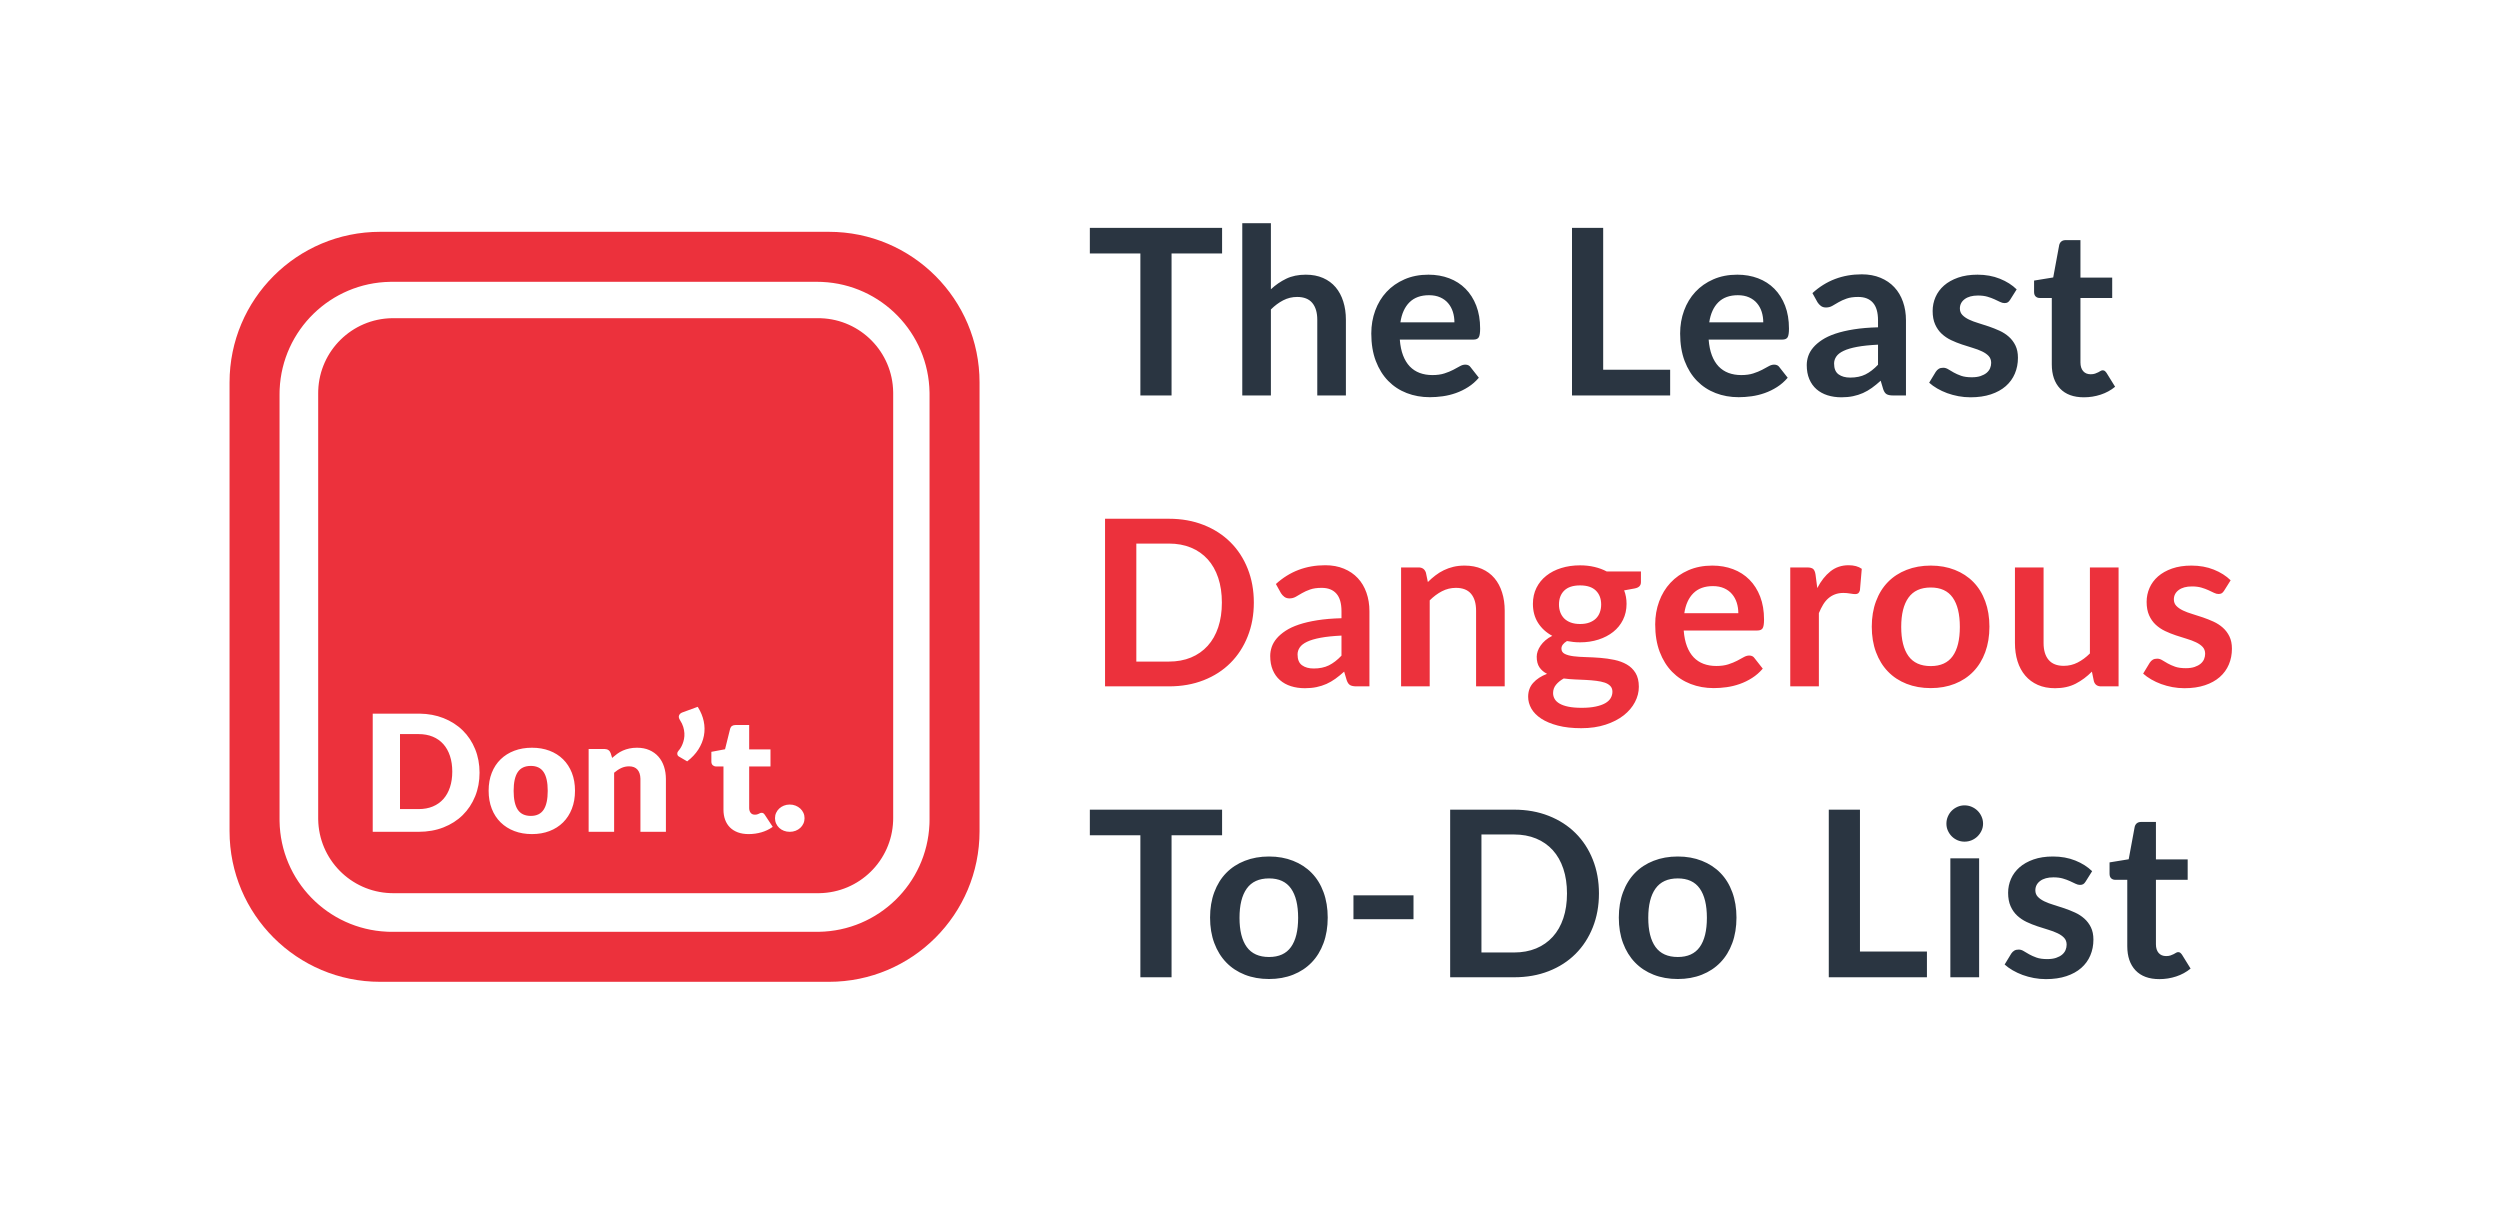
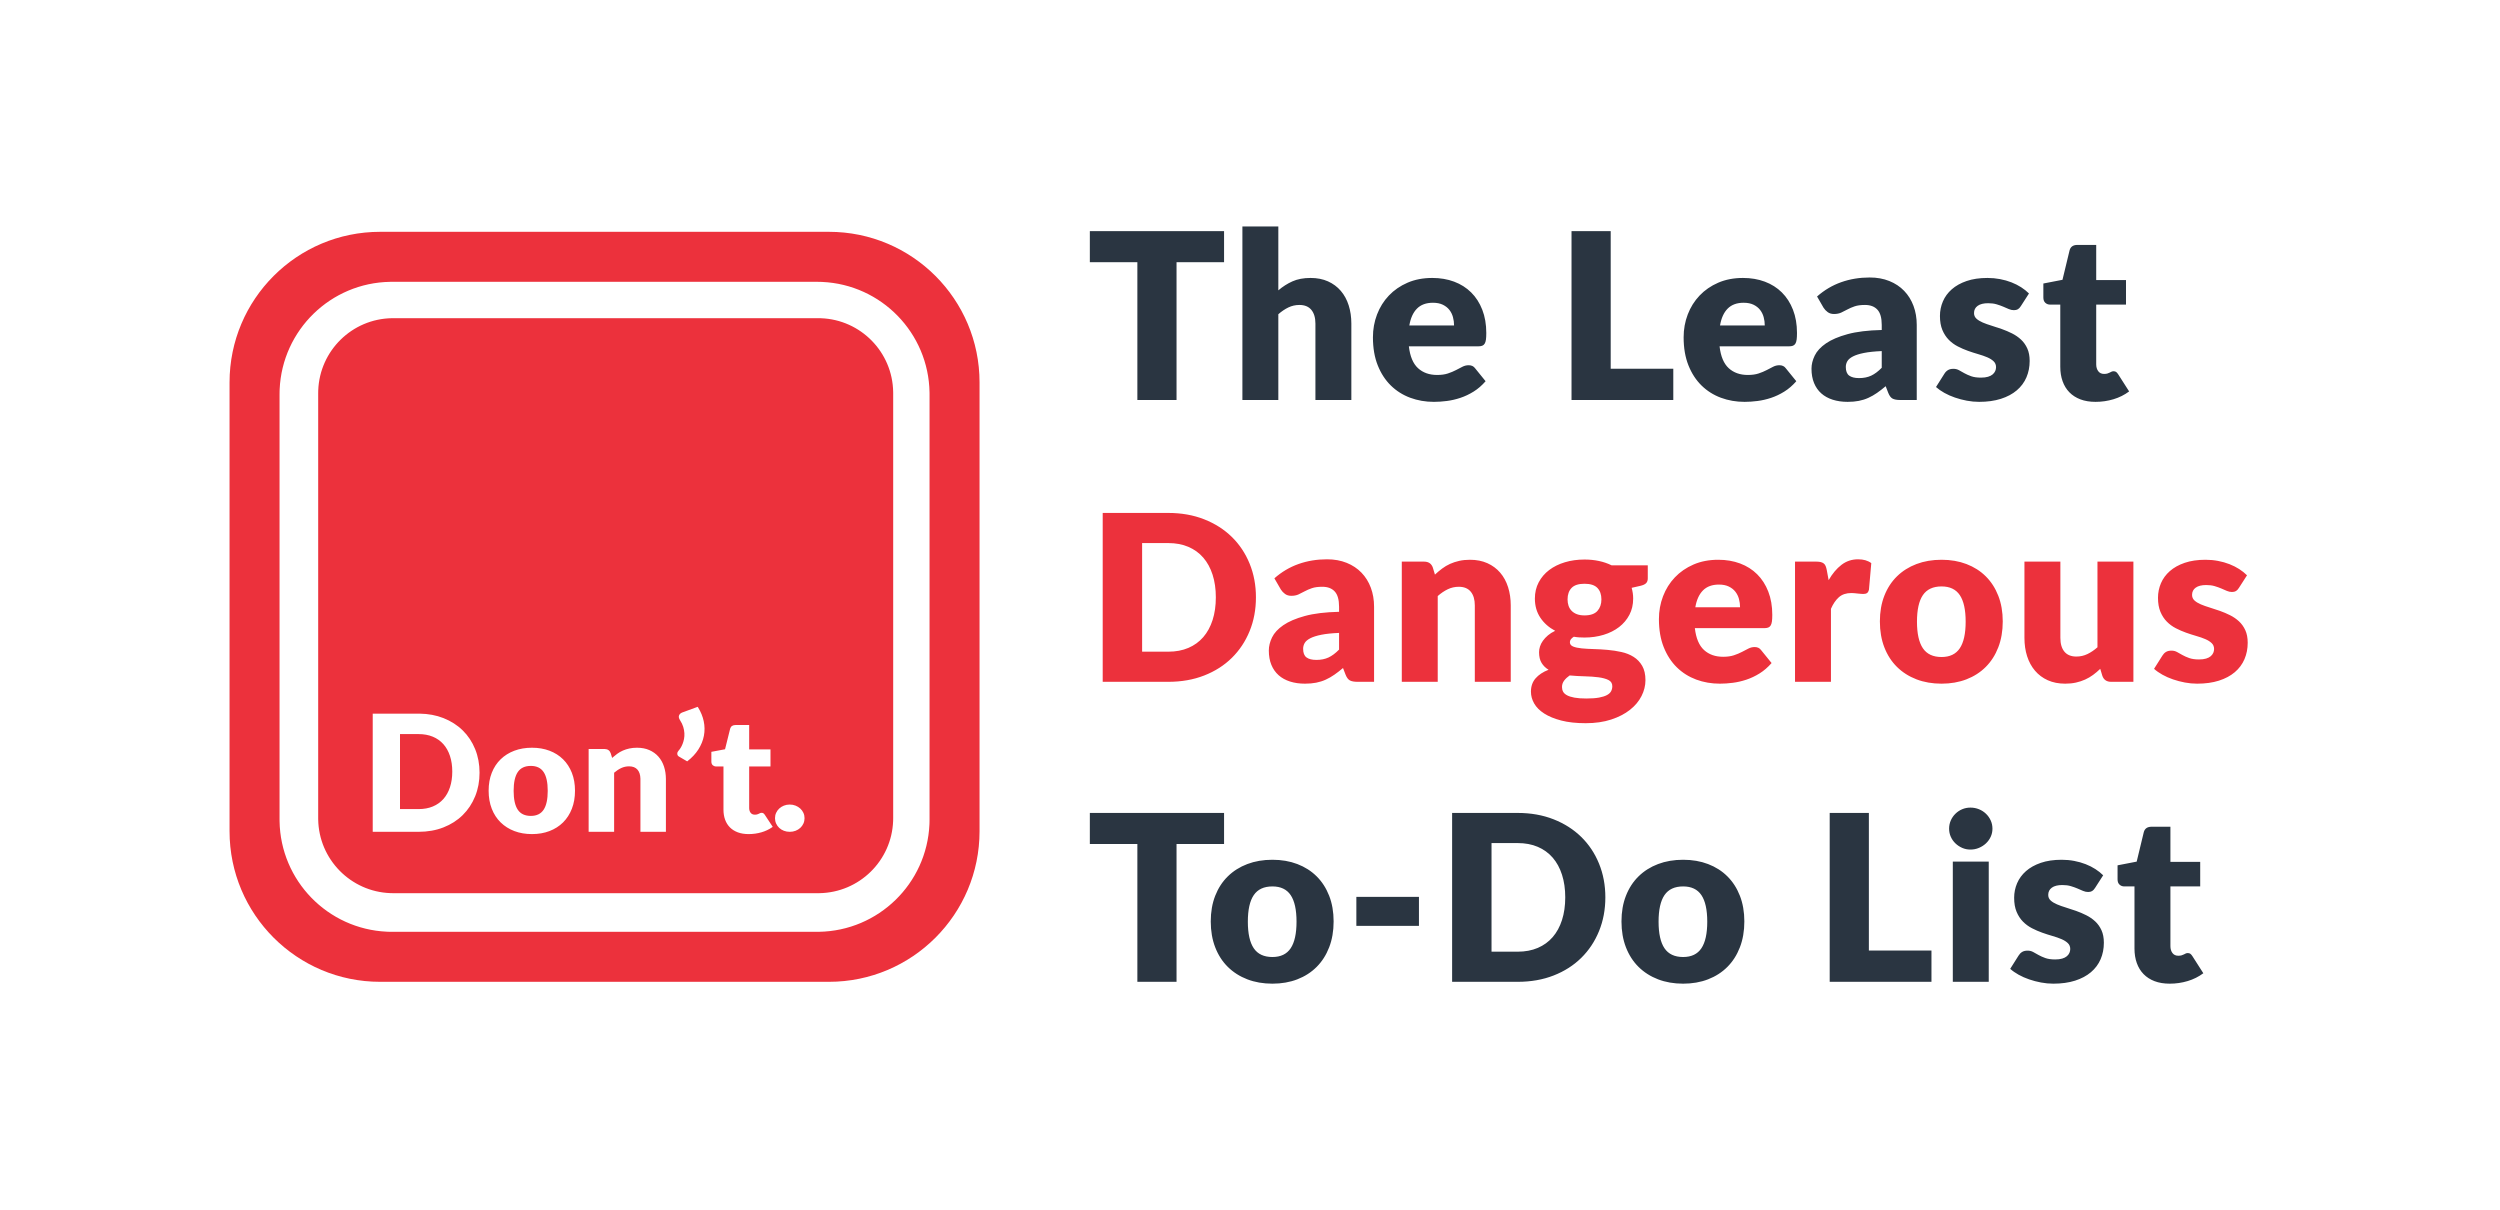
<svg xmlns="http://www.w3.org/2000/svg" width="1100px" height="532px" viewBox="0 0 1100 532" version="1.1">
  <g id="logo1" stroke="none" stroke-width="1" fill="none" fill-rule="evenodd">
-     <text id="The-Least-Dangerous" font-family="Lato-Black, Lato" font-size="102" font-weight="700" line-spacing="128" letter-spacing="2.1">
-       <tspan x="478" y="174" fill="#2A3541">The Least</tspan>
-       <tspan x="478" y="302" fill="#EC313C">Dangerous</tspan>
-       <tspan x="993.691" y="302" fill="#2A3541" />
-       <tspan x="478" y="430" fill="#2A3541">To-Do List</tspan>
-     </text>
+     <g id="The-Least-Dangerous" transform="translate(479.53, 99.653)" fill-rule="nonzero">
+       <path d="M38.148,76.347 L38.148,15.708 L59.058,15.708 L59.058,2.04 L1.13686838e-13,2.04 L1.13686838e-13,15.708 L20.91,15.708 L20.91,76.347 L38.148,76.347 Z M82.935,76.347 L82.935,38.607 C84.363,37.349 85.834,36.355 87.347,35.623 C88.859,34.892 90.483,34.527 92.217,34.527 C94.529,34.527 96.28,35.249 97.47,36.694 C98.66,38.139 99.255,40.154 99.255,42.738 L99.255,42.738 L99.255,76.347 L115.065,76.347 L115.065,42.738 C115.065,39.848 114.674,37.17 113.892,34.706 C113.11,32.24 111.954,30.116 110.424,28.331 C108.894,26.546 107.016,25.151 104.788,24.148 C102.561,23.145 100.003,22.644 97.113,22.644 C94.019,22.644 91.359,23.145 89.132,24.148 C86.904,25.151 84.839,26.469 82.935,28.101 L82.935,28.101 L82.935,-6.53699317e-13 L67.125,-6.53699317e-13 L67.125,76.347 L82.935,76.347 Z M151.386,77.163 C153.188,77.163 155.083,77.035 157.072,76.781 C159.061,76.525 161.05,76.067 163.04,75.403 C165.029,74.74 166.966,73.823 168.853,72.65 C170.74,71.477 172.5,69.955 174.132,68.085 L174.132,68.085 L169.542,62.424 C168.896,61.506 167.944,61.047 166.686,61.047 C165.734,61.047 164.825,61.268 163.958,61.71 C163.09,62.152 162.138,62.645 161.101,63.189 C160.065,63.733 158.883,64.226 157.557,64.668 C156.231,65.11 154.65,65.331 152.814,65.331 C149.38,65.331 146.575,64.337 144.399,62.347 C142.223,60.358 140.88,57.154 140.37,52.734 L140.37,52.734 L170.868,52.734 C171.582,52.734 172.168,52.649 172.627,52.479 C173.087,52.309 173.452,52.003 173.724,51.561 C173.996,51.119 174.183,50.524 174.285,49.776 C174.387,49.028 174.438,48.059 174.438,46.869 C174.438,43.061 173.851,39.653 172.679,36.644 C171.506,33.635 169.874,31.093 167.782,29.019 C165.691,26.945 163.192,25.364 160.286,24.276 C157.379,23.188 154.174,22.644 150.672,22.644 C146.626,22.644 142.996,23.341 139.784,24.735 C136.571,26.129 133.833,28.016 131.572,30.396 C129.311,32.776 127.578,35.547 126.371,38.709 C125.163,41.871 124.56,45.22 124.56,48.756 C124.56,53.448 125.266,57.562 126.677,61.098 C128.088,64.634 130.008,67.592 132.44,69.972 C134.87,72.352 137.709,74.145 140.957,75.353 C144.203,76.559 147.68,77.163 151.386,77.163 Z M160.26,43.554 L140.574,43.554 C141.118,40.324 142.24,37.85 143.94,36.133 C145.64,34.416 147.986,33.558 150.978,33.558 C152.678,33.558 154.123,33.847 155.313,34.425 C156.503,35.003 157.464,35.76 158.195,36.694 C158.925,37.63 159.452,38.692 159.775,39.882 C160.099,41.072 160.26,42.296 160.26,43.554 L160.26,43.554 Z M256.719,76.347 L256.719,62.577 L229.179,62.577 L229.179,2.04 L211.941,2.04 L211.941,76.347 L256.719,76.347 Z M288.093,77.163 C289.895,77.163 291.791,77.035 293.779,76.781 C295.769,76.525 297.757,76.067 299.747,75.403 C301.736,74.74 303.673,73.823 305.56,72.65 C307.447,71.477 309.207,69.955 310.839,68.085 L310.839,68.085 L306.249,62.424 C305.603,61.506 304.651,61.047 303.393,61.047 C302.441,61.047 301.531,61.268 300.664,61.71 C299.798,62.152 298.846,62.645 297.808,63.189 C296.772,63.733 295.59,64.226 294.264,64.668 C292.938,65.11 291.357,65.331 289.521,65.331 C286.087,65.331 283.282,64.337 281.106,62.347 C278.93,60.358 277.587,57.154 277.077,52.734 L277.077,52.734 L307.575,52.734 C308.289,52.734 308.875,52.649 309.334,52.479 C309.793,52.309 310.159,52.003 310.431,51.561 C310.703,51.119 310.89,50.524 310.992,49.776 C311.094,49.028 311.145,48.059 311.145,46.869 C311.145,43.061 310.558,39.653 309.385,36.644 C308.212,33.635 306.58,31.093 304.49,29.019 C302.399,26.945 299.899,25.364 296.993,24.276 C294.086,23.188 290.881,22.644 287.379,22.644 C283.333,22.644 279.704,23.341 276.49,24.735 C273.277,26.129 270.541,28.016 268.279,30.396 C266.019,32.776 264.284,35.547 263.077,38.709 C261.87,41.871 261.267,45.22 261.267,48.756 C261.267,53.448 261.973,57.562 263.384,61.098 C264.795,64.634 266.716,67.592 269.147,69.972 C271.577,72.352 274.416,74.145 277.663,75.353 C280.911,76.559 284.387,77.163 288.093,77.163 Z M296.967,43.554 L277.281,43.554 C277.825,40.324 278.947,37.85 280.647,36.133 C282.347,34.416 284.693,33.558 287.685,33.558 C289.385,33.558 290.83,33.847 292.02,34.425 C293.21,35.003 294.171,35.76 294.901,36.694 C295.632,37.63 296.159,38.692 296.483,39.882 C296.805,41.072 296.967,42.296 296.967,43.554 L296.967,43.554 Z M333.441,77.163 C335.243,77.163 336.884,77.019 338.363,76.73 C339.841,76.441 341.236,75.999 342.545,75.403 C343.853,74.808 345.12,74.086 346.344,73.236 C347.568,72.386 348.843,71.4 350.169,70.278 L350.169,70.278 L351.291,73.185 C351.801,74.477 352.438,75.327 353.204,75.735 C353.969,76.143 355.099,76.347 356.595,76.347 L356.595,76.347 L363.837,76.347 L363.837,43.299 C363.837,40.273 363.361,37.485 362.409,34.935 C361.457,32.385 360.089,30.183 358.303,28.331 C356.519,26.477 354.342,25.032 351.776,23.995 C349.209,22.959 346.327,22.44 343.131,22.44 C338.677,22.44 334.503,23.128 330.611,24.506 C326.717,25.883 323.173,27.982 319.977,30.804 L319.977,30.804 L322.833,35.751 C323.309,36.499 323.921,37.145 324.669,37.689 C325.417,38.233 326.335,38.505 327.423,38.505 C328.647,38.505 329.701,38.301 330.585,37.893 C331.469,37.485 332.378,37.026 333.313,36.516 C334.248,36.006 335.311,35.547 336.501,35.139 C337.691,34.731 339.221,34.527 341.091,34.527 C343.437,34.527 345.248,35.215 346.522,36.593 C347.798,37.969 348.435,40.205 348.435,43.299 L348.435,43.299 L348.435,45.543 C342.383,45.679 337.368,46.291 333.39,47.379 C329.412,48.467 326.25,49.819 323.904,51.434 C321.558,53.048 319.909,54.834 318.957,56.788 C318.005,58.743 317.529,60.673 317.529,62.577 C317.529,64.957 317.903,67.056 318.651,68.876 C319.399,70.695 320.462,72.216 321.839,73.44 C323.216,74.664 324.89,75.591 326.862,76.219 C328.834,76.849 331.027,77.163 333.441,77.163 Z M338.439,66.708 C336.535,66.708 335.09,66.343 334.104,65.612 C333.118,64.88 332.625,63.614 332.625,61.812 C332.625,60.894 332.854,60.044 333.313,59.262 C333.772,58.48 334.597,57.783 335.787,57.171 C336.977,56.559 338.592,56.049 340.632,55.641 C342.672,55.233 345.273,54.961 348.435,54.825 L348.435,54.825 L348.435,62.169 C346.871,63.767 345.324,64.923 343.794,65.637 C342.264,66.351 340.479,66.708 338.439,66.708 Z M391.284,77.163 C394.888,77.163 398.075,76.721 400.846,75.837 C403.618,74.953 405.947,73.712 407.834,72.114 C409.721,70.516 411.14,68.612 412.092,66.402 C413.044,64.192 413.52,61.778 413.52,59.16 C413.52,57.018 413.171,55.182 412.474,53.652 C411.777,52.122 410.851,50.822 409.695,49.751 C408.539,48.679 407.23,47.779 405.768,47.047 C404.306,46.316 402.81,45.679 401.28,45.135 C399.75,44.591 398.254,44.098 396.792,43.656 C395.33,43.214 394.021,42.746 392.865,42.254 C391.709,41.761 390.783,41.191 390.086,40.545 C389.389,39.899 389.04,39.083 389.04,38.097 C389.04,36.737 389.575,35.675 390.647,34.91 C391.717,34.145 393.256,33.762 395.262,33.762 C396.656,33.762 397.897,33.923 398.985,34.246 C400.073,34.569 401.05,34.918 401.918,35.292 C402.784,35.666 403.592,36.014 404.34,36.337 C405.088,36.66 405.836,36.822 406.584,36.822 C407.298,36.822 407.885,36.686 408.344,36.414 C408.803,36.142 409.236,35.683 409.644,35.037 L409.644,35.037 L413.214,29.478 C412.228,28.492 411.089,27.582 409.797,26.75 C408.505,25.916 407.077,25.194 405.513,24.582 C403.949,23.97 402.274,23.494 400.49,23.154 C398.704,22.814 396.86,22.644 394.956,22.644 C391.454,22.644 388.394,23.095 385.776,23.995 C383.158,24.896 380.982,26.112 379.248,27.642 C377.514,29.172 376.214,30.948 375.346,32.971 C374.479,34.995 374.046,37.128 374.046,39.372 C374.046,41.786 374.403,43.843 375.117,45.543 C375.831,47.243 376.766,48.679 377.922,49.852 C379.078,51.026 380.396,51.995 381.875,52.76 C383.353,53.525 384.858,54.179 386.388,54.723 C387.918,55.267 389.423,55.752 390.901,56.176 C392.38,56.602 393.698,57.06 394.854,57.553 C396.01,58.047 396.945,58.633 397.659,59.313 C398.373,59.993 398.73,60.86 398.73,61.914 C398.73,62.492 398.611,63.053 398.373,63.597 C398.135,64.141 397.761,64.634 397.251,65.076 C396.741,65.518 396.061,65.867 395.211,66.121 C394.361,66.376 393.324,66.504 392.1,66.504 C390.366,66.504 388.93,66.3 387.791,65.892 C386.651,65.484 385.657,65.042 384.807,64.566 C383.957,64.09 383.166,63.648 382.435,63.24 C381.704,62.832 380.88,62.628 379.962,62.628 C378.976,62.628 378.168,62.824 377.539,63.215 C376.911,63.605 376.392,64.141 375.984,64.821 L375.984,64.821 L372.312,70.635 C373.332,71.553 374.556,72.412 375.984,73.21 C377.412,74.01 378.967,74.698 380.651,75.276 C382.334,75.854 384.076,76.313 385.878,76.653 C387.68,76.993 389.482,77.163 391.284,77.163 Z M442.497,77.163 C445.217,77.163 447.852,76.781 450.402,76.016 C452.952,75.251 455.247,74.103 457.287,72.573 L457.287,72.573 L452.493,65.076 C452.187,64.6 451.889,64.251 451.601,64.031 C451.312,63.809 450.929,63.699 450.453,63.699 C450.113,63.699 449.815,63.758 449.56,63.877 C449.305,63.996 449.034,64.132 448.745,64.285 C448.455,64.439 448.115,64.575 447.724,64.694 C447.334,64.812 446.849,64.872 446.271,64.872 C445.149,64.872 444.291,64.472 443.695,63.673 C443.101,62.874 442.803,61.863 442.803,60.639 L442.803,60.639 L442.803,34.374 L455.91,34.374 L455.91,23.562 L442.803,23.562 L442.803,8.109 L434.541,8.109 C432.637,8.109 431.481,8.925 431.073,10.557 L431.073,10.557 L427.962,23.46 L419.547,25.092 L419.547,31.263 C419.547,32.283 419.836,33.056 420.414,33.584 C420.992,34.111 421.689,34.374 422.505,34.374 L422.505,34.374 L426.993,34.374 L426.993,61.71 C426.993,64.056 427.333,66.181 428.013,68.085 C428.693,69.989 429.688,71.612 430.997,72.956 C432.305,74.299 433.921,75.335 435.841,76.067 C437.762,76.797 439.981,77.163 442.497,77.163 Z" id="TheLeast" fill="#2A3541" />
+       <path d="M34.527,200.347 C40.307,200.347 45.569,199.421 50.312,197.567 C55.054,195.714 59.109,193.131 62.475,189.815 C65.841,186.5 68.451,182.573 70.303,178.035 C72.156,173.495 73.083,168.54 73.083,163.168 C73.083,157.83 72.156,152.892 70.303,148.352 C68.451,143.814 65.841,139.895 62.475,136.597 C59.109,133.299 55.054,130.715 50.312,128.845 C45.569,126.975 40.307,126.04 34.527,126.04 L34.527,126.04 L5.661,126.04 L5.661,200.347 L34.527,200.347 Z M34.527,187.087 L23.001,187.087 L23.001,139.3 L34.527,139.3 C37.825,139.3 40.766,139.852 43.35,140.958 C45.934,142.062 48.118,143.643 49.904,145.701 C51.688,147.757 53.057,150.265 54.009,153.223 C54.961,156.181 55.437,159.496 55.437,163.168 C55.437,166.874 54.961,170.206 54.009,173.164 C53.057,176.122 51.688,178.63 49.904,180.686 C48.118,182.744 45.934,184.325 43.35,185.429 C40.766,186.535 37.825,187.087 34.527,187.087 L34.527,187.087 Z M94.665,201.163 C96.467,201.163 98.108,201.018 99.587,200.73 C101.066,200.44 102.46,199.999 103.769,199.404 C105.078,198.809 106.344,198.086 107.568,197.236 C108.792,196.386 110.067,195.4 111.393,194.278 L111.393,194.278 L112.515,197.185 C113.025,198.477 113.662,199.327 114.427,199.735 C115.192,200.143 116.323,200.347 117.819,200.347 L117.819,200.347 L125.061,200.347 L125.061,167.299 C125.061,164.273 124.585,161.485 123.633,158.935 C122.681,156.385 121.312,154.184 119.528,152.331 C117.743,150.477 115.567,149.032 112.999,147.995 C110.433,146.958 107.551,146.44 104.355,146.44 C99.901,146.44 95.728,147.129 91.835,148.506 C87.942,149.882 84.397,151.982 81.201,154.804 L81.201,154.804 L84.057,159.751 C84.533,160.499 85.145,161.145 85.893,161.689 C86.641,162.233 87.559,162.505 88.647,162.505 C89.871,162.505 90.925,162.301 91.809,161.893 C92.693,161.485 93.603,161.026 94.537,160.516 C95.472,160.006 96.535,159.547 97.725,159.139 C98.915,158.731 100.445,158.527 102.315,158.527 C104.661,158.527 106.472,159.215 107.746,160.593 C109.022,161.97 109.659,164.205 109.659,167.299 L109.659,167.299 L109.659,169.543 C103.607,169.679 98.592,170.291 94.614,171.379 C90.636,172.467 87.474,173.819 85.128,175.434 C82.782,177.048 81.133,178.833 80.181,180.788 C79.229,182.744 78.753,184.673 78.753,186.577 C78.753,188.957 79.127,191.056 79.875,192.875 C80.623,194.695 81.686,196.216 83.062,197.44 C84.439,198.664 86.114,199.59 88.086,200.22 C90.058,200.849 92.251,201.163 94.665,201.163 Z M99.663,190.708 C97.759,190.708 96.314,190.343 95.328,189.612 C94.342,188.881 93.849,187.614 93.849,185.812 C93.849,184.894 94.079,184.044 94.537,183.262 C94.996,182.48 95.821,181.783 97.011,181.171 C98.201,180.559 99.816,180.049 101.856,179.641 C103.896,179.233 106.497,178.961 109.659,178.825 L109.659,178.825 L109.659,186.169 C108.095,187.767 106.548,188.923 105.018,189.637 C103.488,190.351 101.703,190.708 99.663,190.708 Z M153.069,200.347 L153.069,162.607 C154.497,161.349 155.968,160.355 157.481,159.624 C158.994,158.893 160.617,158.527 162.351,158.527 C164.663,158.527 166.414,159.25 167.604,160.695 C168.794,162.139 169.389,164.154 169.389,166.738 L169.389,166.738 L169.389,200.347 L185.199,200.347 L185.199,166.738 C185.199,163.848 184.808,161.171 184.026,158.706 C183.244,156.24 182.088,154.115 180.558,152.331 C179.028,150.546 177.149,149.151 174.923,148.149 C172.696,147.145 170.137,146.644 167.247,146.644 C165.547,146.644 163.975,146.805 162.53,147.129 C161.084,147.452 159.742,147.893 158.5,148.454 C157.26,149.016 156.095,149.704 155.007,150.52 C153.919,151.336 152.865,152.22 151.845,153.172 L151.845,153.172 L150.927,150.112 C150.315,148.344 149.023,147.46 147.051,147.46 L147.051,147.46 L137.259,147.46 L137.259,200.347 L153.069,200.347 Z M218.154,218.554 C222.37,218.554 226.11,218.018 229.374,216.947 C232.638,215.876 235.392,214.457 237.636,212.689 C239.88,210.921 241.58,208.898 242.736,206.62 C243.892,204.342 244.47,202.013 244.47,199.633 C244.47,197.083 243.994,194.983 243.042,193.334 C242.09,191.685 240.832,190.368 239.268,189.382 C237.704,188.396 235.928,187.682 233.939,187.24 C231.95,186.798 229.918,186.483 227.844,186.297 C225.77,186.109 223.738,185.99 221.75,185.94 C219.761,185.888 217.984,185.786 216.42,185.633 C214.856,185.481 213.598,185.208 212.646,184.817 C211.694,184.427 211.218,183.789 211.218,182.905 C211.218,182.021 211.796,181.222 212.952,180.508 C213.7,180.644 214.465,180.738 215.247,180.788 C216.029,180.839 216.828,180.865 217.644,180.865 C220.636,180.865 223.441,180.465 226.059,179.667 C228.677,178.868 230.946,177.728 232.868,176.25 C234.788,174.77 236.302,172.977 237.406,170.869 C238.512,168.761 239.064,166.381 239.064,163.729 C239.064,162.879 239.005,162.063 238.886,161.281 C238.767,160.499 238.605,159.734 238.401,158.986 L238.401,158.986 L242.226,158.119 C243.416,157.847 244.257,157.456 244.75,156.946 C245.244,156.436 245.49,155.739 245.49,154.855 L245.49,154.855 L245.49,149.092 L229.578,149.092 C226.11,147.392 222.132,146.542 217.644,146.542 C214.55,146.542 211.677,146.941 209.025,147.74 C206.373,148.54 204.07,149.679 202.114,151.157 C200.16,152.637 198.621,154.439 197.499,156.564 C196.377,158.689 195.816,161.077 195.816,163.729 C195.816,166.925 196.615,169.721 198.213,172.119 C199.811,174.516 201.987,176.445 204.741,177.907 C203.517,178.485 202.463,179.148 201.579,179.896 C200.695,180.644 199.956,181.435 199.361,182.268 C198.766,183.101 198.332,183.951 198.06,184.817 C197.788,185.685 197.652,186.509 197.652,187.291 C197.652,189.229 198.026,190.81 198.774,192.034 C199.522,193.258 200.542,194.261 201.834,195.043 C199.386,195.995 197.482,197.253 196.122,198.817 C194.762,200.381 194.082,202.336 194.082,204.682 C194.082,206.484 194.558,208.218 195.51,209.884 C196.462,211.55 197.933,213.02 199.922,214.296 C201.911,215.571 204.41,216.599 207.418,217.381 C210.428,218.163 214.006,218.554 218.154,218.554 Z M217.644,171.124 C216.352,171.124 215.238,170.946 214.304,170.589 C213.369,170.232 212.595,169.738 211.983,169.109 C211.371,168.481 210.921,167.741 210.631,166.891 C210.343,166.041 210.198,165.106 210.198,164.086 C210.198,161.944 210.785,160.261 211.958,159.037 C213.131,157.813 215.026,157.201 217.644,157.201 C220.262,157.201 222.157,157.813 223.331,159.037 C224.504,160.261 225.09,161.944 225.09,164.086 C225.09,166.16 224.504,167.851 223.331,169.161 C222.157,170.47 220.262,171.124 217.644,171.124 Z M218.46,207.691 C216.352,207.691 214.609,207.564 213.232,207.309 C211.856,207.054 210.759,206.705 209.943,206.263 C209.127,205.821 208.558,205.294 208.234,204.682 C207.911,204.07 207.75,203.39 207.75,202.642 C207.75,201.588 208.065,200.644 208.694,199.811 C209.322,198.978 210.13,198.222 211.116,197.542 C213.326,197.746 215.544,197.874 217.772,197.924 C219.999,197.976 222.013,198.12 223.815,198.358 C225.617,198.596 227.079,198.995 228.201,199.556 C229.323,200.118 229.884,201.027 229.884,202.285 C229.884,203.067 229.714,203.79 229.374,204.452 C229.034,205.115 228.43,205.685 227.564,206.161 C226.696,206.637 225.532,207.011 224.07,207.283 C222.608,207.555 220.738,207.691 218.46,207.691 Z M277.221,201.163 C279.023,201.163 280.918,201.036 282.908,200.78 C284.897,200.525 286.885,200.066 288.875,199.404 C290.863,198.74 292.801,197.822 294.688,196.649 C296.575,195.476 298.335,193.955 299.967,192.085 L299.967,192.085 L295.377,186.424 C294.731,185.506 293.779,185.047 292.521,185.047 C291.569,185.047 290.659,185.268 289.793,185.71 C288.925,186.152 287.974,186.645 286.937,187.189 C285.899,187.733 284.718,188.226 283.392,188.668 C282.066,189.11 280.485,189.331 278.649,189.331 C275.215,189.331 272.41,188.337 270.234,186.347 C268.058,184.358 266.715,181.154 266.205,176.734 L266.205,176.734 L296.703,176.734 C297.417,176.734 298.003,176.649 298.462,176.479 C298.921,176.309 299.287,176.003 299.559,175.561 C299.831,175.119 300.018,174.524 300.12,173.776 C300.222,173.028 300.273,172.059 300.273,170.869 C300.273,167.061 299.687,163.653 298.514,160.643 C297.341,157.635 295.709,155.093 293.618,153.019 C291.526,150.945 289.027,149.364 286.12,148.276 C283.214,147.188 280.009,146.644 276.507,146.644 C272.461,146.644 268.832,147.341 265.618,148.735 C262.406,150.129 259.668,152.016 257.408,154.396 C255.147,156.776 253.412,159.547 252.206,162.709 C250.999,165.871 250.395,169.22 250.395,172.756 C250.395,177.448 251.101,181.562 252.512,185.098 C253.923,188.634 255.844,191.592 258.274,193.972 C260.705,196.352 263.545,198.145 266.791,199.352 C270.038,200.56 273.515,201.163 277.221,201.163 Z M286.095,167.554 L266.409,167.554 C266.953,164.324 268.075,161.851 269.775,160.133 C271.475,158.417 273.821,157.558 276.813,157.558 C278.513,157.558 279.958,157.847 281.148,158.425 C282.338,159.003 283.298,159.76 284.029,160.695 C284.76,161.63 285.288,162.692 285.611,163.882 C285.933,165.072 286.095,166.296 286.095,167.554 L286.095,167.554 Z M326.088,200.347 L326.088,168.217 C327.04,166.041 328.204,164.341 329.582,163.117 C330.959,161.893 332.803,161.281 335.115,161.281 C335.523,161.281 335.974,161.306 336.466,161.357 C336.959,161.409 337.444,161.459 337.92,161.511 C338.396,161.561 338.855,161.604 339.297,161.638 C339.739,161.672 340.096,161.689 340.368,161.689 C341.048,161.689 341.584,161.553 341.974,161.281 C342.365,161.009 342.646,160.499 342.816,159.751 L342.816,159.751 L343.836,148.123 C342.34,147.001 340.402,146.44 338.022,146.44 C335.268,146.44 332.829,147.256 330.704,148.888 C328.579,150.52 326.7,152.764 325.068,155.62 L325.068,155.62 L324.252,151.183 C324.116,150.503 323.954,149.925 323.767,149.449 C323.58,148.973 323.308,148.59 322.952,148.302 C322.594,148.012 322.152,147.8 321.625,147.664 C321.099,147.528 320.444,147.46 319.662,147.46 L319.662,147.46 L310.278,147.46 L310.278,200.347 L326.088,200.347 Z M374.751,201.163 C378.763,201.163 382.418,200.525 385.716,199.25 C389.014,197.976 391.844,196.156 394.207,193.793 C396.57,191.43 398.406,188.558 399.716,185.174 C401.024,181.792 401.679,177.992 401.679,173.776 C401.679,169.594 401.024,165.828 399.716,162.48 C398.406,159.131 396.57,156.283 394.207,153.937 C391.844,151.591 389.014,149.789 385.716,148.531 C382.418,147.273 378.763,146.644 374.751,146.644 C370.705,146.644 367.024,147.273 363.709,148.531 C360.394,149.789 357.538,151.591 355.142,153.937 C352.745,156.283 350.892,159.131 349.582,162.48 C348.274,165.828 347.619,169.594 347.619,173.776 C347.619,177.992 348.274,181.792 349.582,185.174 C350.892,188.558 352.745,191.43 355.142,193.793 C357.538,196.156 360.394,197.976 363.709,199.25 C367.024,200.525 370.705,201.163 374.751,201.163 Z M374.751,189.433 C371.011,189.433 368.274,188.149 366.54,185.583 C364.806,183.016 363.939,179.114 363.939,173.878 C363.939,168.642 364.806,164.749 366.54,162.199 C368.274,159.649 371.011,158.374 374.751,158.374 C378.389,158.374 381.067,159.649 382.784,162.199 C384.5,164.749 385.359,168.642 385.359,173.878 C385.359,179.114 384.5,183.016 382.784,185.583 C381.067,188.149 378.389,189.433 374.751,189.433 Z M429.177,201.163 C430.877,201.163 432.45,201.001 433.894,200.679 C435.339,200.356 436.683,199.913 437.923,199.352 C439.164,198.792 440.329,198.112 441.417,197.312 C442.505,196.513 443.559,195.621 444.579,194.635 L444.579,194.635 L445.497,197.695 C446.109,199.463 447.401,200.347 449.373,200.347 L449.373,200.347 L459.165,200.347 L459.165,147.46 L443.355,147.46 L443.355,185.149 C441.927,186.407 440.457,187.401 438.943,188.132 C437.43,188.863 435.807,189.229 434.073,189.229 C431.761,189.229 430.01,188.515 428.82,187.087 C427.63,185.659 427.035,183.636 427.035,181.018 L427.035,181.018 L427.035,147.46 L411.225,147.46 L411.225,181.018 C411.225,183.942 411.616,186.628 412.398,189.076 C413.18,191.524 414.336,193.649 415.866,195.451 C417.396,197.253 419.274,198.655 421.502,199.659 C423.728,200.661 426.287,201.163 429.177,201.163 Z M487.224,201.163 C490.828,201.163 494.015,200.721 496.786,199.837 C499.558,198.953 501.887,197.712 503.774,196.114 C505.661,194.516 507.08,192.612 508.032,190.402 C508.984,188.192 509.46,185.778 509.46,183.16 C509.46,181.018 509.111,179.182 508.414,177.652 C507.717,176.122 506.791,174.821 505.635,173.75 C504.479,172.679 503.17,171.779 501.708,171.048 C500.246,170.316 498.75,169.679 497.22,169.135 C495.69,168.591 494.194,168.098 492.732,167.656 C491.27,167.214 489.961,166.746 488.805,166.254 C487.649,165.761 486.723,165.191 486.026,164.545 C485.329,163.899 484.98,163.083 484.98,162.097 C484.98,160.737 485.515,159.674 486.587,158.91 C487.658,158.144 489.196,157.762 491.202,157.762 C492.596,157.762 493.837,157.923 494.925,158.246 C496.013,158.57 496.99,158.918 497.858,159.292 C498.724,159.666 499.532,160.014 500.28,160.338 C501.028,160.661 501.776,160.822 502.524,160.822 C503.238,160.822 503.825,160.686 504.284,160.414 C504.743,160.142 505.176,159.683 505.584,159.037 L505.584,159.037 L509.154,153.478 C508.168,152.492 507.029,151.583 505.737,150.75 C504.445,149.917 503.017,149.194 501.453,148.582 C499.889,147.97 498.214,147.494 496.43,147.154 C494.644,146.814 492.8,146.644 490.896,146.644 C487.394,146.644 484.334,147.095 481.716,147.995 C479.098,148.897 476.922,150.112 475.188,151.642 C473.454,153.172 472.154,154.948 471.286,156.971 C470.42,158.994 469.986,161.128 469.986,163.372 C469.986,165.786 470.343,167.843 471.057,169.543 C471.771,171.243 472.706,172.679 473.862,173.852 C475.018,175.025 476.336,175.994 477.815,176.76 C479.293,177.524 480.798,178.179 482.328,178.723 C483.858,179.267 485.363,179.751 486.841,180.177 C488.32,180.601 489.638,181.06 490.794,181.554 C491.95,182.047 492.885,182.633 493.599,183.313 C494.313,183.993 494.67,184.86 494.67,185.914 C494.67,186.492 494.551,187.053 494.313,187.597 C494.075,188.141 493.701,188.634 493.191,189.076 C492.681,189.518 492.001,189.867 491.151,190.121 C490.301,190.376 489.264,190.504 488.04,190.504 C486.306,190.504 484.87,190.3 483.731,189.892 C482.591,189.484 481.597,189.042 480.747,188.566 C479.897,188.09 479.106,187.648 478.375,187.24 C477.644,186.832 476.82,186.628 475.902,186.628 C474.916,186.628 474.108,186.823 473.479,187.214 C472.851,187.606 472.332,188.141 471.924,188.821 L471.924,188.821 L468.252,194.635 C469.272,195.553 470.496,196.411 471.924,197.21 C473.352,198.01 474.908,198.698 476.591,199.276 C478.274,199.854 480.016,200.313 481.818,200.653 C483.62,200.993 485.422,201.163 487.224,201.163 Z" id="Dangerous" fill="#EC313C" />
+       <path d="M38.148,332.347 L38.148,271.708 L59.058,271.708 L59.058,258.04 L-1.13686838e-12,258.04 L-1.13686838e-12,271.708 L20.91,271.708 L20.91,332.347 L38.148,332.347 Z M80.334,333.163 C84.346,333.163 88.001,332.526 91.299,331.25 C94.597,329.976 97.427,328.156 99.79,325.793 C102.153,323.43 103.99,320.558 105.299,317.175 C106.608,313.791 107.262,309.992 107.262,305.776 C107.262,301.594 106.608,297.829 105.299,294.479 C103.99,291.13 102.153,288.283 99.79,285.937 C97.427,283.591 94.597,281.789 91.299,280.531 C88.001,279.273 84.346,278.644 80.334,278.644 C76.288,278.644 72.608,279.273 69.293,280.531 C65.978,281.789 63.121,283.591 60.724,285.937 C58.328,288.283 56.474,291.13 55.166,294.479 C53.856,297.829 53.202,301.594 53.202,305.776 C53.202,309.992 53.856,313.791 55.166,317.175 C56.474,320.558 58.328,323.43 60.724,325.793 C63.121,328.156 65.978,329.976 69.293,331.25 C72.608,332.526 76.288,333.163 80.334,333.163 Z M80.334,321.433 C76.594,321.433 73.857,320.149 72.123,317.582 C70.389,315.015 69.522,311.114 69.522,305.878 C69.522,300.642 70.389,296.749 72.123,294.199 C73.857,291.649 76.594,290.374 80.334,290.374 C83.972,290.374 86.65,291.649 88.367,294.199 C90.084,296.749 90.942,300.642 90.942,305.878 C90.942,311.114 90.084,315.015 88.367,317.582 C86.65,320.149 83.972,321.433 80.334,321.433 Z M144.807,307.714 L144.807,294.964 L117.267,294.964 L117.267,307.714 L144.807,307.714 Z M188.268,332.347 C194.048,332.347 199.31,331.421 204.053,329.567 C208.796,327.714 212.85,325.13 216.216,321.815 C219.582,318.5 222.191,314.574 224.044,310.034 C225.898,305.495 226.824,300.54 226.824,295.168 C226.824,289.83 225.898,284.892 224.044,280.353 C222.191,275.813 219.582,271.895 216.216,268.597 C212.85,265.299 208.796,262.715 204.053,260.845 C199.31,258.975 194.048,258.04 188.268,258.04 L188.268,258.04 L159.402,258.04 L159.402,332.347 L188.268,332.347 Z M188.268,319.087 L176.742,319.087 L176.742,271.3 L188.268,271.3 C191.566,271.3 194.507,271.853 197.091,272.957 C199.675,274.062 201.859,275.644 203.644,277.7 C205.429,279.757 206.798,282.265 207.75,285.223 C208.702,288.181 209.178,291.496 209.178,295.168 C209.178,298.874 208.702,302.206 207.75,305.164 C206.798,308.122 205.429,310.63 203.644,312.687 C201.859,314.743 199.675,316.325 197.091,317.43 C194.507,318.534 191.566,319.087 188.268,319.087 L188.268,319.087 Z M261.054,333.163 C265.066,333.163 268.721,332.526 272.019,331.25 C275.317,329.976 278.147,328.156 280.51,325.793 C282.873,323.43 284.709,320.558 286.019,317.175 C287.327,313.791 287.982,309.992 287.982,305.776 C287.982,301.594 287.327,297.829 286.019,294.479 C284.709,291.13 282.873,288.283 280.51,285.937 C278.147,283.591 275.317,281.789 272.019,280.531 C268.721,279.273 265.066,278.644 261.054,278.644 C257.008,278.644 253.327,279.273 250.012,280.531 C246.697,281.789 243.841,283.591 241.445,285.937 C239.048,288.283 237.195,291.13 235.886,294.479 C234.577,297.829 233.922,301.594 233.922,305.776 C233.922,309.992 234.577,313.791 235.886,317.175 C237.195,320.558 239.048,323.43 241.445,325.793 C243.841,328.156 246.697,329.976 250.012,331.25 C253.327,332.526 257.008,333.163 261.054,333.163 Z M261.054,321.433 C257.314,321.433 254.577,320.149 252.843,317.582 C251.109,315.015 250.242,311.114 250.242,305.878 C250.242,300.642 251.109,296.749 252.843,294.199 C254.577,291.649 257.314,290.374 261.054,290.374 C264.692,290.374 267.37,291.649 269.087,294.199 C270.803,296.749 271.662,300.642 271.662,305.878 C271.662,311.114 270.803,315.015 269.087,317.582 C267.37,320.149 264.692,321.433 261.054,321.433 Z M370.314,332.347 L370.314,318.577 L342.774,318.577 L342.774,258.04 L325.536,258.04 L325.536,332.347 L370.314,332.347 Z M387.459,274.156 C388.785,274.156 390.034,273.909 391.207,273.416 C392.38,272.923 393.409,272.26 394.293,271.428 C395.177,270.594 395.874,269.625 396.384,268.521 C396.894,267.416 397.149,266.234 397.149,264.976 C397.149,263.684 396.894,262.477 396.384,261.355 C395.874,260.233 395.177,259.247 394.293,258.397 C393.409,257.547 392.38,256.884 391.207,256.408 C390.034,255.932 388.785,255.694 387.459,255.694 C386.167,255.694 384.96,255.932 383.838,256.408 C382.716,256.884 381.721,257.547 380.854,258.397 C379.988,259.247 379.308,260.233 378.815,261.355 C378.322,262.477 378.075,263.684 378.075,264.976 C378.075,266.234 378.322,267.416 378.815,268.521 C379.308,269.625 379.988,270.594 380.854,271.428 C381.721,272.26 382.716,272.923 383.838,273.416 C384.96,273.909 386.167,274.156 387.459,274.156 Z M395.517,332.347 L395.517,279.46 L379.707,279.46 L379.707,332.347 L395.517,332.347 Z M423.933,333.163 C427.537,333.163 430.724,332.721 433.495,331.837 C436.267,330.953 438.596,329.712 440.483,328.114 C442.37,326.516 443.789,324.612 444.741,322.402 C445.693,320.192 446.169,317.778 446.169,315.16 C446.169,313.018 445.82,311.182 445.123,309.652 C444.426,308.122 443.5,306.822 442.344,305.75 C441.188,304.68 439.879,303.779 438.417,303.048 C436.955,302.317 435.459,301.679 433.929,301.135 C432.399,300.591 430.903,300.098 429.441,299.656 C427.979,299.214 426.67,298.747 425.514,298.253 C424.358,297.76 423.432,297.191 422.735,296.545 C422.038,295.899 421.689,295.083 421.689,294.097 C421.689,292.737 422.224,291.675 423.296,290.909 C424.366,290.144 425.905,289.762 427.911,289.762 C429.305,289.762 430.546,289.923 431.634,290.247 C432.722,290.57 433.7,290.918 434.567,291.292 C435.433,291.666 436.241,292.014 436.989,292.337 C437.737,292.661 438.485,292.822 439.233,292.822 C439.947,292.822 440.534,292.686 440.993,292.414 C441.452,292.142 441.885,291.683 442.293,291.037 L442.293,291.037 L445.863,285.478 C444.877,284.492 443.738,283.582 442.446,282.75 C441.154,281.916 439.726,281.194 438.162,280.582 C436.598,279.97 434.923,279.494 433.139,279.154 C431.353,278.814 429.509,278.644 427.605,278.644 C424.103,278.644 421.043,279.094 418.425,279.995 C415.807,280.897 413.631,282.112 411.897,283.642 C410.163,285.172 408.863,286.949 407.995,288.971 C407.128,290.995 406.695,293.128 406.695,295.372 C406.695,297.786 407.052,299.843 407.766,301.543 C408.48,303.243 409.415,304.68 410.571,305.853 C411.727,307.026 413.045,307.995 414.524,308.76 C416.002,309.524 417.507,310.179 419.037,310.723 C420.567,311.267 422.072,311.752 423.55,312.176 C425.029,312.601 426.347,313.06 427.503,313.553 C428.659,314.046 429.594,314.633 430.308,315.313 C431.022,315.993 431.379,316.86 431.379,317.914 C431.379,318.492 431.26,319.053 431.022,319.597 C430.784,320.141 430.41,320.634 429.9,321.076 C429.39,321.518 428.71,321.866 427.86,322.122 C427.01,322.377 425.973,322.504 424.749,322.504 C423.015,322.504 421.579,322.3 420.44,321.892 C419.3,321.484 418.306,321.042 417.456,320.566 C416.606,320.09 415.815,319.648 415.084,319.24 C414.353,318.832 413.529,318.628 412.611,318.628 C411.625,318.628 410.817,318.824 410.188,319.214 C409.56,319.606 409.041,320.141 408.633,320.821 L408.633,320.821 L404.961,326.635 C405.981,327.553 407.205,328.411 408.633,329.211 C410.061,330.01 411.616,330.698 413.3,331.276 C414.983,331.854 416.725,332.313 418.527,332.653 C420.329,332.993 422.131,333.163 423.933,333.163 Z M475.146,333.163 C477.866,333.163 480.501,332.781 483.051,332.015 C485.601,331.25 487.896,330.103 489.936,328.573 L489.936,328.573 L485.142,321.076 C484.836,320.6 484.538,320.252 484.25,320.031 C483.961,319.81 483.578,319.699 483.102,319.699 C482.762,319.699 482.464,319.759 482.209,319.877 C481.954,319.997 481.683,320.132 481.394,320.286 C481.104,320.438 480.764,320.575 480.373,320.693 C479.983,320.812 479.498,320.872 478.92,320.872 C477.798,320.872 476.94,320.473 476.344,319.673 C475.75,318.875 475.452,317.863 475.452,316.639 L475.452,316.639 L475.452,290.374 L488.559,290.374 L488.559,279.562 L475.452,279.562 L475.452,264.109 L467.19,264.109 C465.286,264.109 464.13,264.925 463.722,266.557 L463.722,266.557 L460.611,279.46 L452.196,281.092 L452.196,287.263 C452.196,288.283 452.485,289.057 453.063,289.584 C453.641,290.111 454.338,290.374 455.154,290.374 L455.154,290.374 L459.642,290.374 L459.642,317.71 C459.642,320.056 459.982,322.181 460.662,324.085 C461.342,325.989 462.337,327.613 463.646,328.955 C464.954,330.298 466.57,331.336 468.49,332.067 C470.411,332.798 472.63,333.163 475.146,333.163 Z" id="To-DoList" fill="#2A3541" />
+     </g>
    <path d="M364.735,102 C401.332,102 431,131.668 431,168.265 L431,365.735 C431,402.332 401.332,432 364.735,432 L167.265,432 C130.668,432 101,402.332 101,365.735 L101,168.265 C101,131.668 130.668,102 167.265,102 L364.735,102 Z M359.5,124 L172.5,124 L171.696,124.006 C145.48,124.424 124.215,145.222 123.05,171.25 L123.021,172.041 L123,173.5 L123,360.5 L123.006,361.304 C123.424,387.52 144.222,408.785 170.25,409.95 L171.041,409.979 L172.5,410 L359.5,410 L360.304,409.994 C386.52,409.576 407.785,388.778 408.95,362.75 L408.979,361.959 L409,360.5 L409,173.5 L408.994,172.696 C408.576,146.48 387.778,125.215 361.75,124.05 L360.959,124.021 L359.5,124 Z M360,140 L361.237,140.023 C378.713,140.667 392.717,154.9 392.996,172.467 L393,173 L393,360 L392.977,361.237 C392.333,378.713 378.1,392.717 360.533,392.996 L360,393 L173,393 L171.763,392.977 C154.287,392.333 140.283,378.1 140.004,360.533 L140,360 L140,173 L140.023,171.763 C140.667,154.287 154.9,140.283 172.467,140.004 L173,140 L360,140 Z M234.072,329 C231.228,329 228.641,329.438 226.31,330.315 C223.98,331.192 221.973,332.448 220.288,334.083 C218.603,335.718 217.3,337.703 216.38,340.037 C215.46,342.372 215,344.996 215,347.911 C215,350.85 215.46,353.498 216.38,355.856 C217.3,358.214 218.603,360.216 220.288,361.863 C221.973,363.51 223.98,364.778 226.31,365.667 C228.641,366.556 231.228,367 234.072,367 C236.892,367 239.461,366.556 241.779,365.667 C244.097,364.778 246.087,363.51 247.748,361.863 C249.409,360.216 250.7,358.214 251.62,355.856 C252.54,353.498 253,350.85 253,347.911 C253,344.996 252.54,342.372 251.62,340.037 C250.7,337.703 249.409,335.718 247.748,334.083 C246.087,332.448 244.097,331.192 241.779,330.315 C239.461,329.438 236.892,329 234.072,329 Z M329.638,319 L323.727,319 C322.419,319 321.605,319.523 321.284,320.568 L321.246,320.702 L319.02,329.671 L313,330.805 L313,335.095 C313,335.804 313.207,336.341 313.62,336.708 C313.996,337.041 314.442,337.222 314.959,337.252 L315.116,337.257 L318.327,337.257 L318.327,356.258 C318.327,357.889 318.57,359.366 319.057,360.69 C319.543,362.013 320.255,363.142 321.191,364.075 C322.128,365.009 323.283,365.73 324.657,366.238 C326.032,366.746 327.619,367 329.419,367 C331.365,367 333.25,366.734 335.074,366.202 C336.777,365.706 338.321,364.978 339.706,364.019 L340,363.809 L336.57,358.598 C336.351,358.267 336.139,358.025 335.932,357.871 C335.725,357.718 335.451,357.641 335.111,357.641 C334.868,357.641 334.655,357.682 334.472,357.765 C334.29,357.848 334.095,357.942 333.889,358.049 C333.682,358.155 333.439,358.25 333.159,358.332 C332.879,358.415 332.532,358.456 332.119,358.456 C331.316,358.456 330.702,358.179 330.276,357.623 C329.883,357.111 329.672,356.472 329.642,355.708 L329.638,355.514 L329.638,337.257 L339.015,337.257 L339.015,329.742 L329.638,329.742 L329.638,319 Z M347.5,354 C346.564,354 345.703,354.158 344.915,354.474 C344.127,354.789 343.444,355.216 342.865,355.754 C342.286,356.292 341.831,356.924 341.499,357.649 C341.166,358.374 341,359.158 341,360 C341,360.842 341.166,361.632 341.499,362.368 C341.831,363.105 342.286,363.743 342.865,364.281 C343.444,364.819 344.127,365.24 344.915,365.544 C345.703,365.848 346.564,366 347.5,366 C348.411,366 349.26,365.848 350.048,365.544 C350.836,365.24 351.526,364.819 352.116,364.281 C352.707,363.743 353.169,363.105 353.501,362.368 C353.834,361.632 354,360.842 354,360 C354,359.158 353.834,358.374 353.501,357.649 C353.169,356.924 352.707,356.292 352.116,355.754 C351.526,355.216 350.836,354.789 350.048,354.474 C349.26,354.158 348.411,354 347.5,354 Z M184.123,314 L164,314 L164,366 L184.123,366 C188.152,366 191.82,365.352 195.126,364.055 C198.432,362.758 201.259,360.95 203.605,358.63 C205.952,356.31 207.771,353.562 209.062,350.386 C210.354,347.209 211,343.741 211,339.982 C211,336.247 210.354,332.791 209.062,329.614 C207.771,326.438 205.952,323.696 203.605,321.388 C201.259,319.08 198.432,317.272 195.126,315.963 C191.957,314.709 188.457,314.056 184.624,314.003 L184.123,314 Z M280.268,329 C279.062,329 277.947,329.111 276.922,329.334 C275.898,329.556 274.945,329.861 274.065,330.247 C273.185,330.634 272.359,331.108 271.587,331.67 C270.97,332.12 270.368,332.6 269.782,333.11 L269.345,333.498 L268.694,331.389 C268.277,330.22 267.416,329.612 266.11,329.565 L265.945,329.562 L259,329.562 L259,366 L270.213,366 L270.213,339.998 C271.226,339.131 272.268,338.446 273.341,337.943 C274.415,337.439 275.566,337.187 276.796,337.187 C278.435,337.187 279.677,337.685 280.521,338.68 C281.323,339.626 281.744,340.926 281.784,342.58 L281.787,342.844 L281.787,366 L293,366 L293,342.844 C293,340.853 292.723,339.008 292.168,337.31 C291.613,335.612 290.794,334.148 289.709,332.918 C288.623,331.688 287.291,330.728 285.712,330.037 C284.132,329.346 282.318,329 280.268,329 Z M233.571,337 C236.119,337 237.994,337.903 239.196,339.709 C240.399,341.516 241,344.273 241,347.982 C241,351.691 240.399,354.454 239.196,356.273 C237.994,358.091 236.119,359 233.571,359 C230.952,359 229.036,358.091 227.821,356.273 C226.607,354.454 226,351.691 226,347.982 C226,344.273 226.607,341.516 227.821,339.709 C229.036,337.903 230.952,337 233.571,337 Z M184.173,323 C186.512,323 188.597,323.382 190.429,324.145 C192.262,324.908 193.811,325.999 195.076,327.42 C196.342,328.84 197.312,330.572 197.987,332.615 C198.662,334.657 199,336.947 199,339.482 C199,342.042 198.662,344.343 197.987,346.385 C197.312,348.428 196.342,350.16 195.076,351.58 C193.811,353.001 192.262,354.092 190.429,354.855 C188.597,355.618 186.512,356 184.173,356 L176,356 L176,323 L184.173,323 Z M306.991,311 L300.263,313.461 C299.539,313.722 299.051,314.15 298.798,314.744 C298.544,315.339 298.683,316.052 299.214,316.884 C299.865,317.883 300.335,318.863 300.624,319.826 C300.914,320.789 301.083,321.716 301.131,322.608 C301.179,323.499 301.125,324.343 300.968,325.14 C300.811,325.936 300.6,326.667 300.335,327.333 C300.07,327.999 299.78,328.581 299.467,329.08 C299.153,329.579 298.864,329.972 298.599,330.257 C298.43,330.423 298.291,330.62 298.183,330.845 C298.074,331.071 298.014,331.309 298.002,331.559 C297.99,331.808 298.044,332.058 298.164,332.308 C298.27,332.526 298.449,332.713 298.703,332.867 L298.816,332.932 L302.361,335 C304.411,333.431 306.051,331.684 307.281,329.758 C308.511,327.832 309.325,325.817 309.723,323.713 C310.121,321.609 310.09,319.475 309.632,317.312 C309.201,315.276 308.396,313.292 307.217,311.361 L306.991,311 Z" id="Shape" fill="#EC313C" />
  </g>
</svg>
